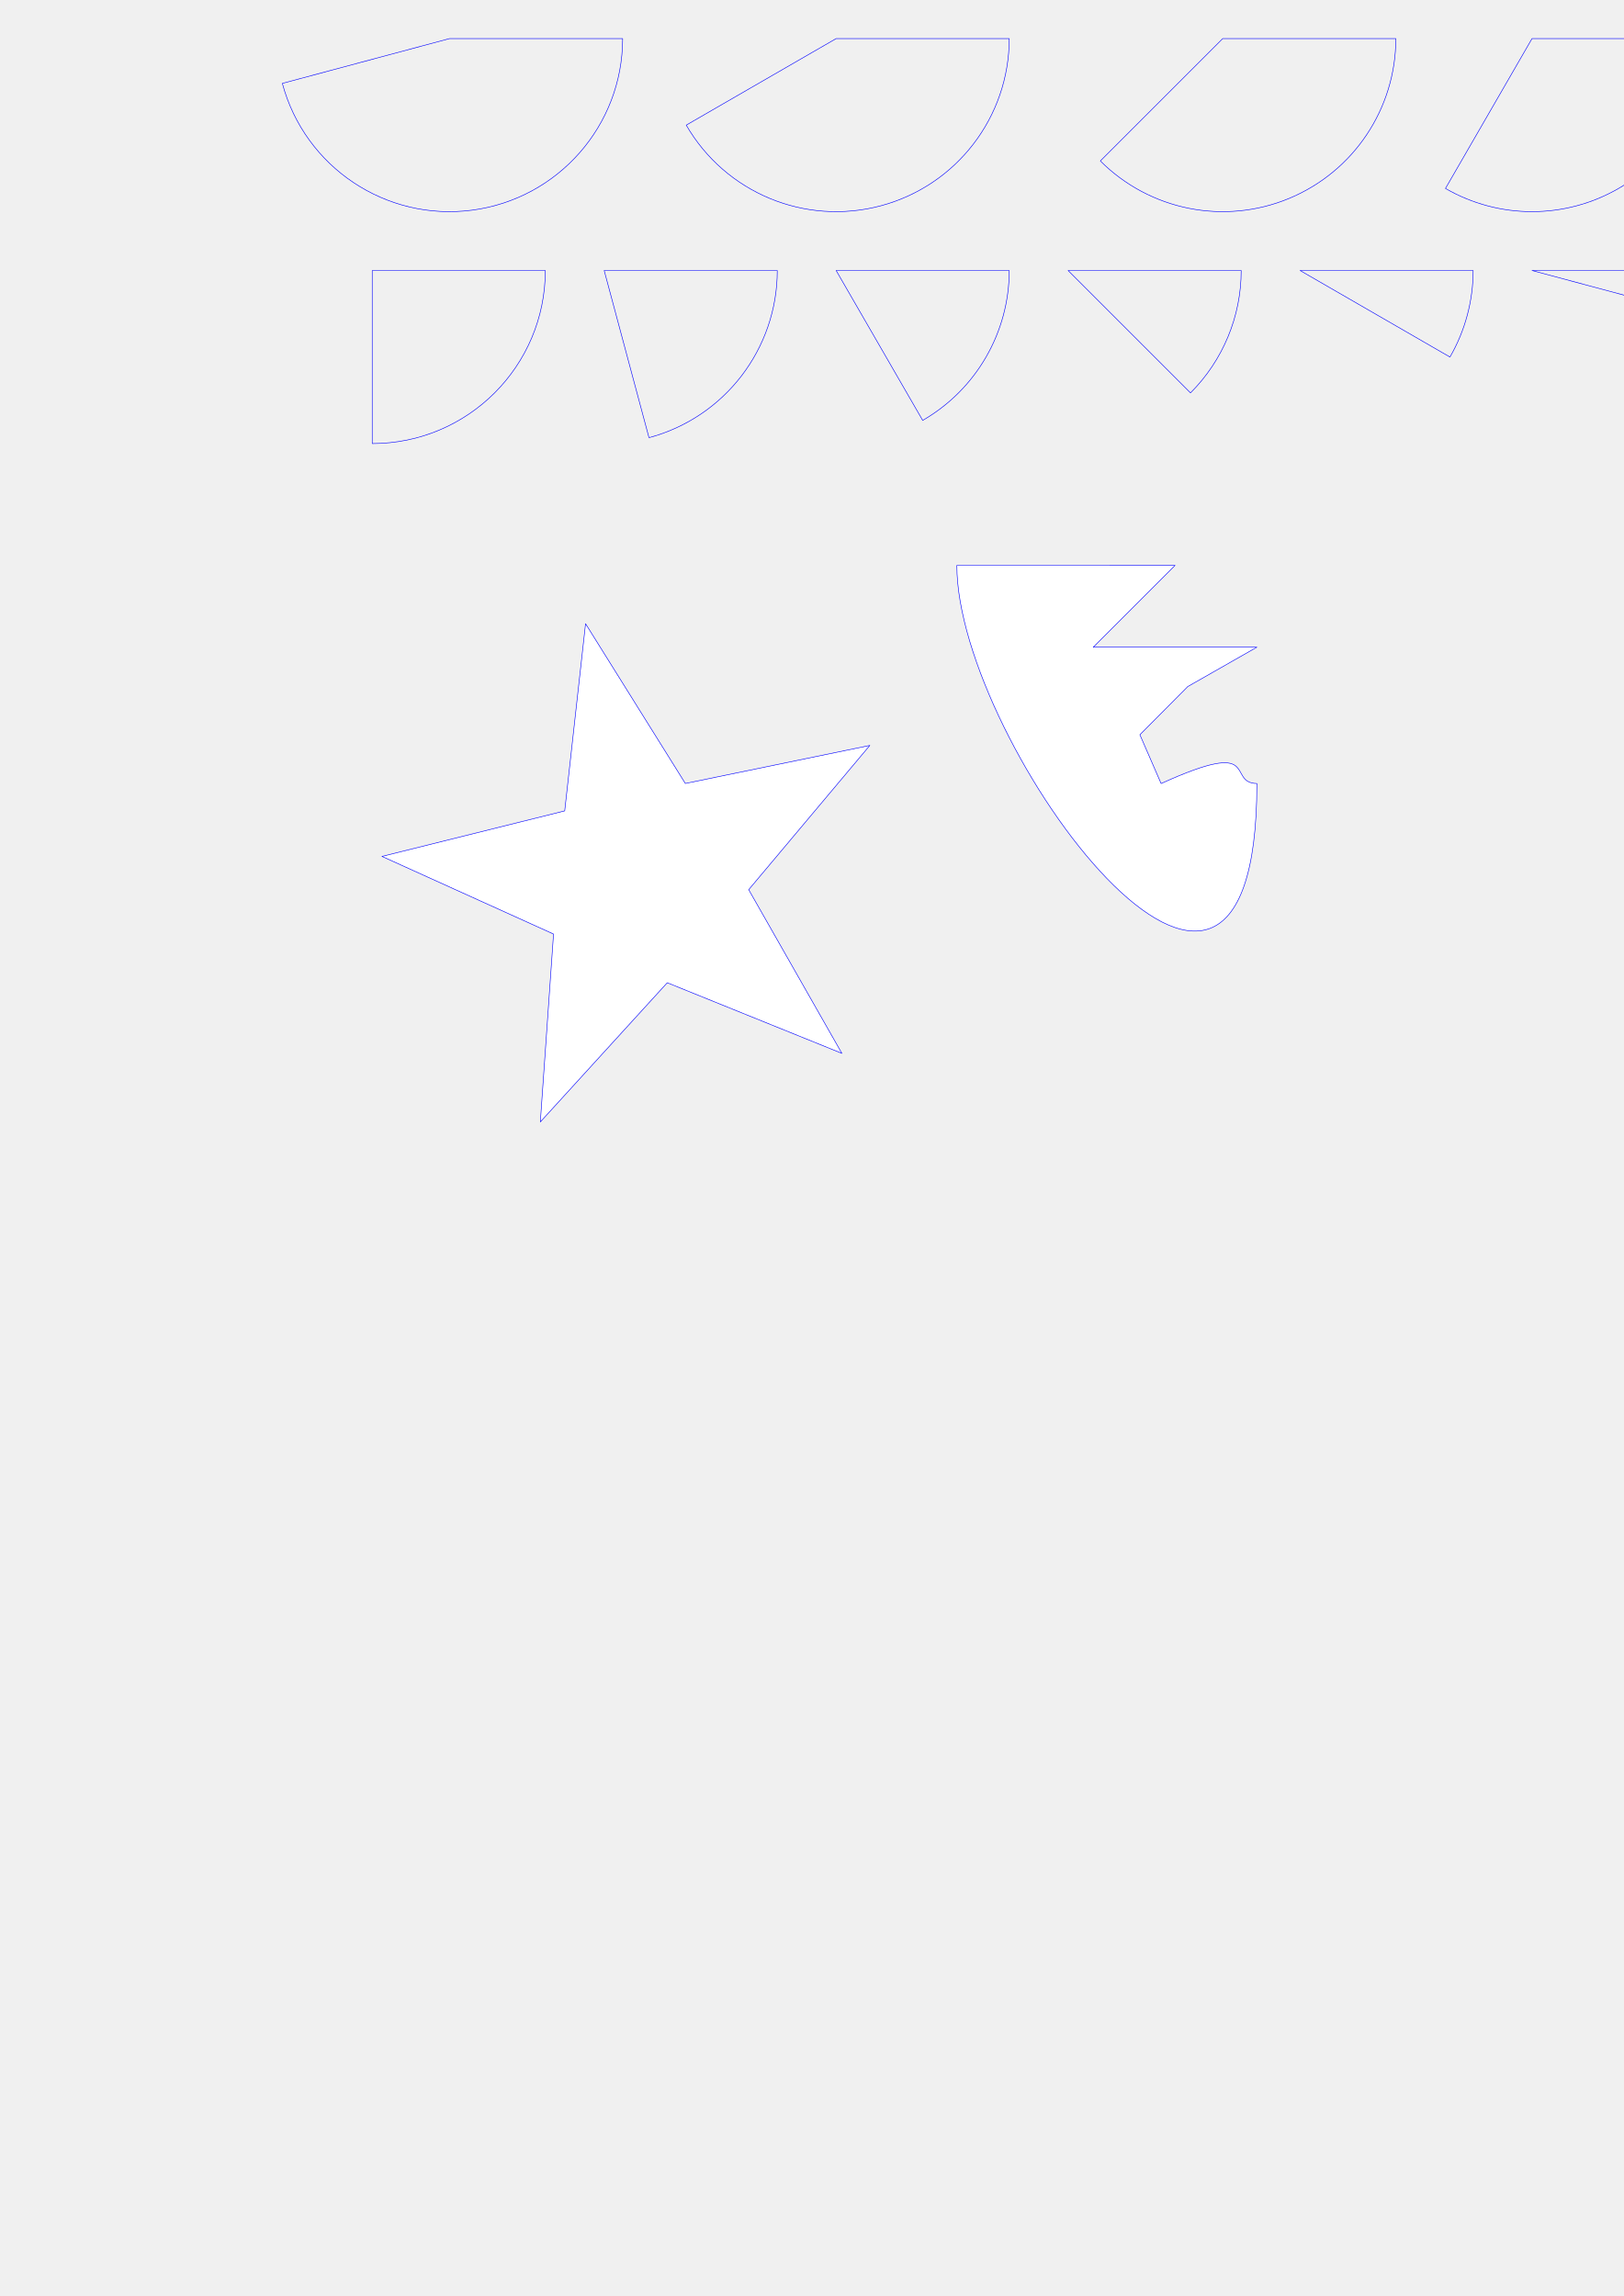
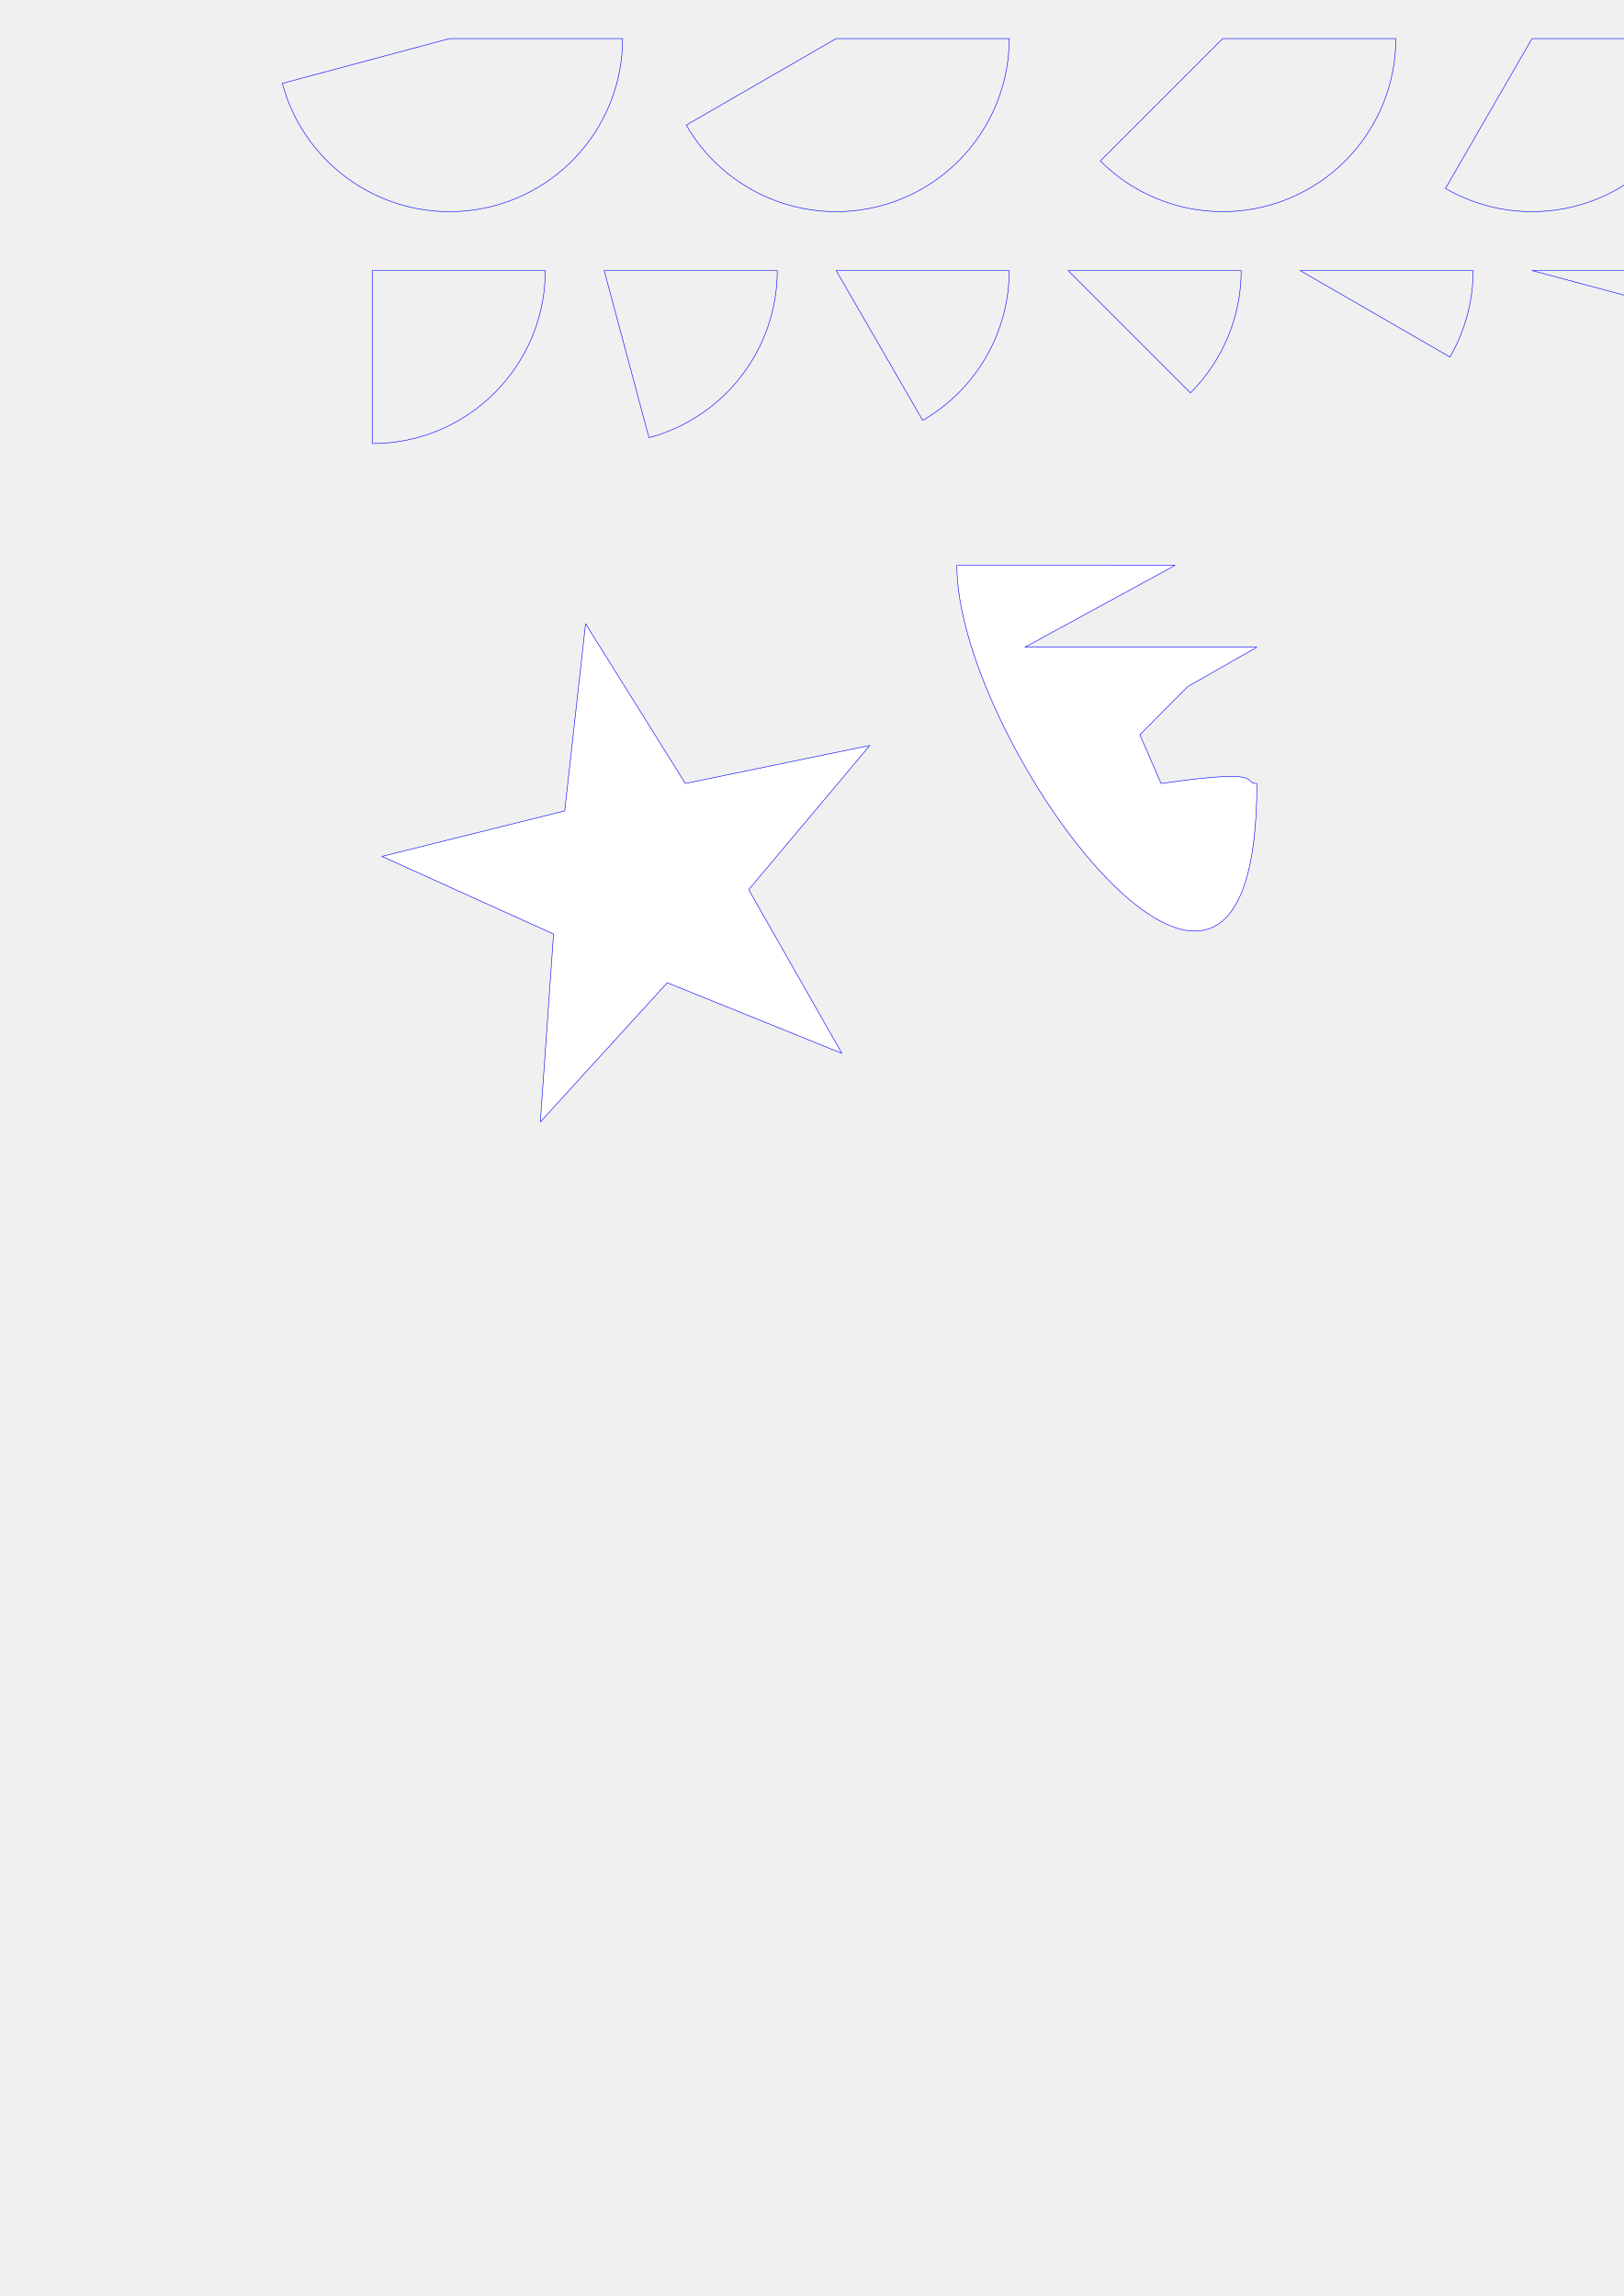
- <svg xmlns="http://www.w3.org/2000/svg" width="210mm" height="297mm" viewBox="0 0 210 297" version="1.1" id="svg8">
+ <svg xmlns="http://www.w3.org/2000/svg" id="svg8" version="1.1" viewBox="0 0 210 297" height="297mm" width="210mm">
  <defs id="defs2" />
  <g id="layer1">
    <path style="fill:#ffffff;stroke:#0000ff;stroke-width:0.071;stroke-linejoin:round;stop-color:#000000;stroke-miterlimit:4;stroke-dasharray:none" id="path833" d="M 108.884,136.257 86.298,127.124 69.885,145.128 71.592,120.825 49.397,110.779 73.038,104.893 75.733,80.68 88.637,101.345 112.498,96.426 96.832,115.084 Z" />
-     <path id="path16" style="fill:#ffffff;stroke:#0000ff;stroke-width:0.071;stroke-linejoin:round;stroke-miterlimit:4;stroke-dasharray:none;stop-color:#000000" d="m 123.753,73.133 c 0,23.253 38.806,75.341 38.806,28.223 -4.036,-0.088 0.829,-6.002 -12.388,0 l -2.746,-6.317 6.186,-6.224 8.948,-5.098 h -21.167 l 10.583,-10.583 z" />
+     <path id="path16" style="fill:#ffffff;stroke:#0000ff;stroke-width:0.071;stroke-linejoin:round;stroke-miterlimit:4;stroke-dasharray:none;stop-color:#000000" d="m 123.753,73.133 c 0,23.253 38.806,75.341 38.806,28.223 -2.119,-10e-6 1.858,-2.077 -12.388,-10e-6 l -2.746,-6.317 6.186,-6.224 8.948,-5.098 h -30 l 19.416,-10.583 v 0 z" />
    <path id="path19" style="fill:none;stroke:#0000ff;stroke-width:0.071;stroke-linejoin:round;stop-color:#000000;stroke-miterlimit:4;stroke-dasharray:none" d="M 80.529,4.991 A 22.387,22.387 0 0 1 61.064,27.186 22.387,22.387 0 0 1 36.517,10.785 L 58.142,4.991 Z" />
    <path id="path33" style="fill:none;stroke:#0000ff;stroke-width:0.071;stroke-linejoin:round;stop-color:#000000;stroke-miterlimit:4;stroke-dasharray:none" d="M 130.529,4.991 A 22.387,22.387 0 0 1 113.936,26.615 22.387,22.387 0 0 1 88.754,16.184 L 108.142,4.991 Z" />
    <path id="path35" style="fill:none;stroke:#0000ff;stroke-width:0.071;stroke-linejoin:round;stop-color:#000000;stroke-miterlimit:4;stroke-dasharray:none" d="M 180.529,4.991 A 22.387,22.387 0 0 1 166.709,25.674 22.387,22.387 0 0 1 142.312,20.821 L 158.142,4.991 Z" />
    <path id="path37" style="fill:none;stroke:#0000ff;stroke-width:0.071;stroke-linejoin:round;stop-color:#000000;stroke-miterlimit:4;stroke-dasharray:none" d="m 220.529,4.991 a 22.387,22.387 0 0 1 -11.194,19.388 22.387,22.387 0 0 1 -22.387,0 L 198.142,4.991 Z" />
    <path id="path39" style="fill:none;stroke:#0000ff;stroke-width:0.071;stroke-linejoin:round;stop-color:#000000;stroke-miterlimit:4;stroke-dasharray:none" d="m 250.529,4.991 a 22.387,22.387 0 0 1 -8.759,17.761 22.387,22.387 0 0 1 -19.423,3.863 l 5.794,-21.624 z" />
    <path id="path41" style="fill:none;stroke:#0000ff;stroke-width:0.071;stroke-linejoin:round;stop-color:#000000;stroke-miterlimit:4;stroke-dasharray:none" d="m 70.529,34.991 a 22.387,22.387 0 0 1 -22.387,22.387 v -22.387 z" />
    <path id="path43" style="fill:none;stroke:#0000ff;stroke-width:0.071;stroke-linejoin:round;stop-color:#000000;stroke-miterlimit:4;stroke-dasharray:none" d="M 100.529,34.991 A 22.387,22.387 0 0 1 83.936,56.615 L 78.142,34.991 Z" />
    <path id="path45" style="fill:none;stroke:#0000ff;stroke-width:0.071;stroke-linejoin:round;stop-color:#000000;stroke-miterlimit:4;stroke-dasharray:none" d="M 130.529,34.991 A 22.387,22.387 0 0 1 119.335,54.379 L 108.142,34.991 Z" />
    <path id="path47" style="fill:none;stroke:#0000ff;stroke-width:0.071;stroke-linejoin:round;stop-color:#000000;stroke-miterlimit:4;stroke-dasharray:none" d="m 160.529,34.991 a 22.387,22.387 0 0 1 -6.557,15.83 L 138.142,34.991 Z" />
    <path id="path49" style="fill:none;stroke:#0000ff;stroke-width:0.071;stroke-linejoin:round;stop-color:#000000;stroke-miterlimit:4;stroke-dasharray:none" d="m 190.529,34.991 a 22.387,22.387 0 0 1 -2.999,11.194 l -19.388,-11.194 z" />
    <path id="path51" style="fill:none;stroke:#0000ff;stroke-width:0.071;stroke-linejoin:round;stop-color:#000000;stroke-miterlimit:4;stroke-dasharray:none" d="m 220.529,34.991 a 22.387,22.387 0 0 1 -0.763,5.794 l -21.624,-5.794 z" />
    <path style="fill:none;stroke:#0000ff;stroke-width:0.071;stroke-linejoin:round;stop-color:#000000;stroke-miterlimit:4;stroke-dasharray:none" id="path53" d="M 80.529,-55.009 A 22.387,22.387 0 0 1 61.064,-32.814 22.387,22.387 0 0 1 36.517,-49.215 l 21.624,-5.794 z" />
    <path style="fill:none;stroke:#0000ff;stroke-width:0.071;stroke-linejoin:round;stop-color:#000000;stroke-miterlimit:4;stroke-dasharray:none" id="path55" d="m 130.529,-55.009 a 22.387,22.387 0 0 1 -16.593,21.624 22.387,22.387 0 0 1 -25.182,-10.431 l 19.388,-11.194 z" />
    <path style="fill:none;stroke:#0000ff;stroke-width:0.071;stroke-linejoin:round;stop-color:#000000;stroke-miterlimit:4;stroke-dasharray:none" id="path57" d="m 180.529,-55.009 a 22.387,22.387 0 0 1 -13.82,20.683 22.387,22.387 0 0 1 -24.397,-4.853 l 15.83,-15.83 z" />
    <path style="fill:none;stroke:#0000ff;stroke-width:0.071;stroke-linejoin:round;stop-color:#000000;stroke-miterlimit:4;stroke-dasharray:none" id="path59" d="m 220.529,-55.009 a 22.387,22.387 0 0 1 -11.194,19.388 22.387,22.387 0 0 1 -22.387,0 l 11.194,-19.388 z" />
    <path style="fill:none;stroke:#0000ff;stroke-width:0.071;stroke-linejoin:round;stop-color:#000000;stroke-miterlimit:4;stroke-dasharray:none" id="path61" d="m 250.529,-55.009 a 22.387,22.387 0 0 1 -8.759,17.761 22.387,22.387 0 0 1 -19.423,3.863 l 5.794,-21.624 z" />
    <path style="fill:none;stroke:#0000ff;stroke-width:0.071;stroke-linejoin:round;stop-color:#000000;stroke-miterlimit:4;stroke-dasharray:none" id="path63" d="M 70.529,-25.009 A 22.387,22.387 0 0 1 48.142,-2.622 V -25.009 Z" />
    <path style="fill:none;stroke:#0000ff;stroke-width:0.071;stroke-linejoin:round;stop-color:#000000;stroke-miterlimit:4;stroke-dasharray:none" id="path65" d="M 100.529,-25.009 A 22.387,22.387 0 0 1 83.936,-3.385 L 78.142,-25.009 Z" />
    <path style="fill:none;stroke:#0000ff;stroke-width:0.071;stroke-linejoin:round;stop-color:#000000;stroke-miterlimit:4;stroke-dasharray:none" id="path67" d="M 130.529,-25.009 A 22.387,22.387 0 0 1 119.335,-5.621 L 108.142,-25.009 Z" />
    <path style="fill:none;stroke:#0000ff;stroke-width:0.071;stroke-linejoin:round;stop-color:#000000;stroke-miterlimit:4;stroke-dasharray:none" id="path69" d="m 160.529,-25.009 a 22.387,22.387 0 0 1 -6.557,15.83 L 138.142,-25.009 Z" />
    <path style="fill:none;stroke:#0000ff;stroke-width:0.071;stroke-linejoin:round;stop-color:#000000;stroke-miterlimit:4;stroke-dasharray:none" id="path71" d="m 190.529,-25.009 a 22.387,22.387 0 0 1 -2.999,11.194 l -19.388,-11.194 z" />
    <path style="fill:none;stroke:#0000ff;stroke-width:0.071;stroke-linejoin:round;stop-color:#000000;stroke-miterlimit:4;stroke-dasharray:none" id="path73" d="m 220.529,-25.009 a 22.387,22.387 0 0 1 -0.763,5.794 l -21.624,-5.794 z" />
  </g>
</svg>
